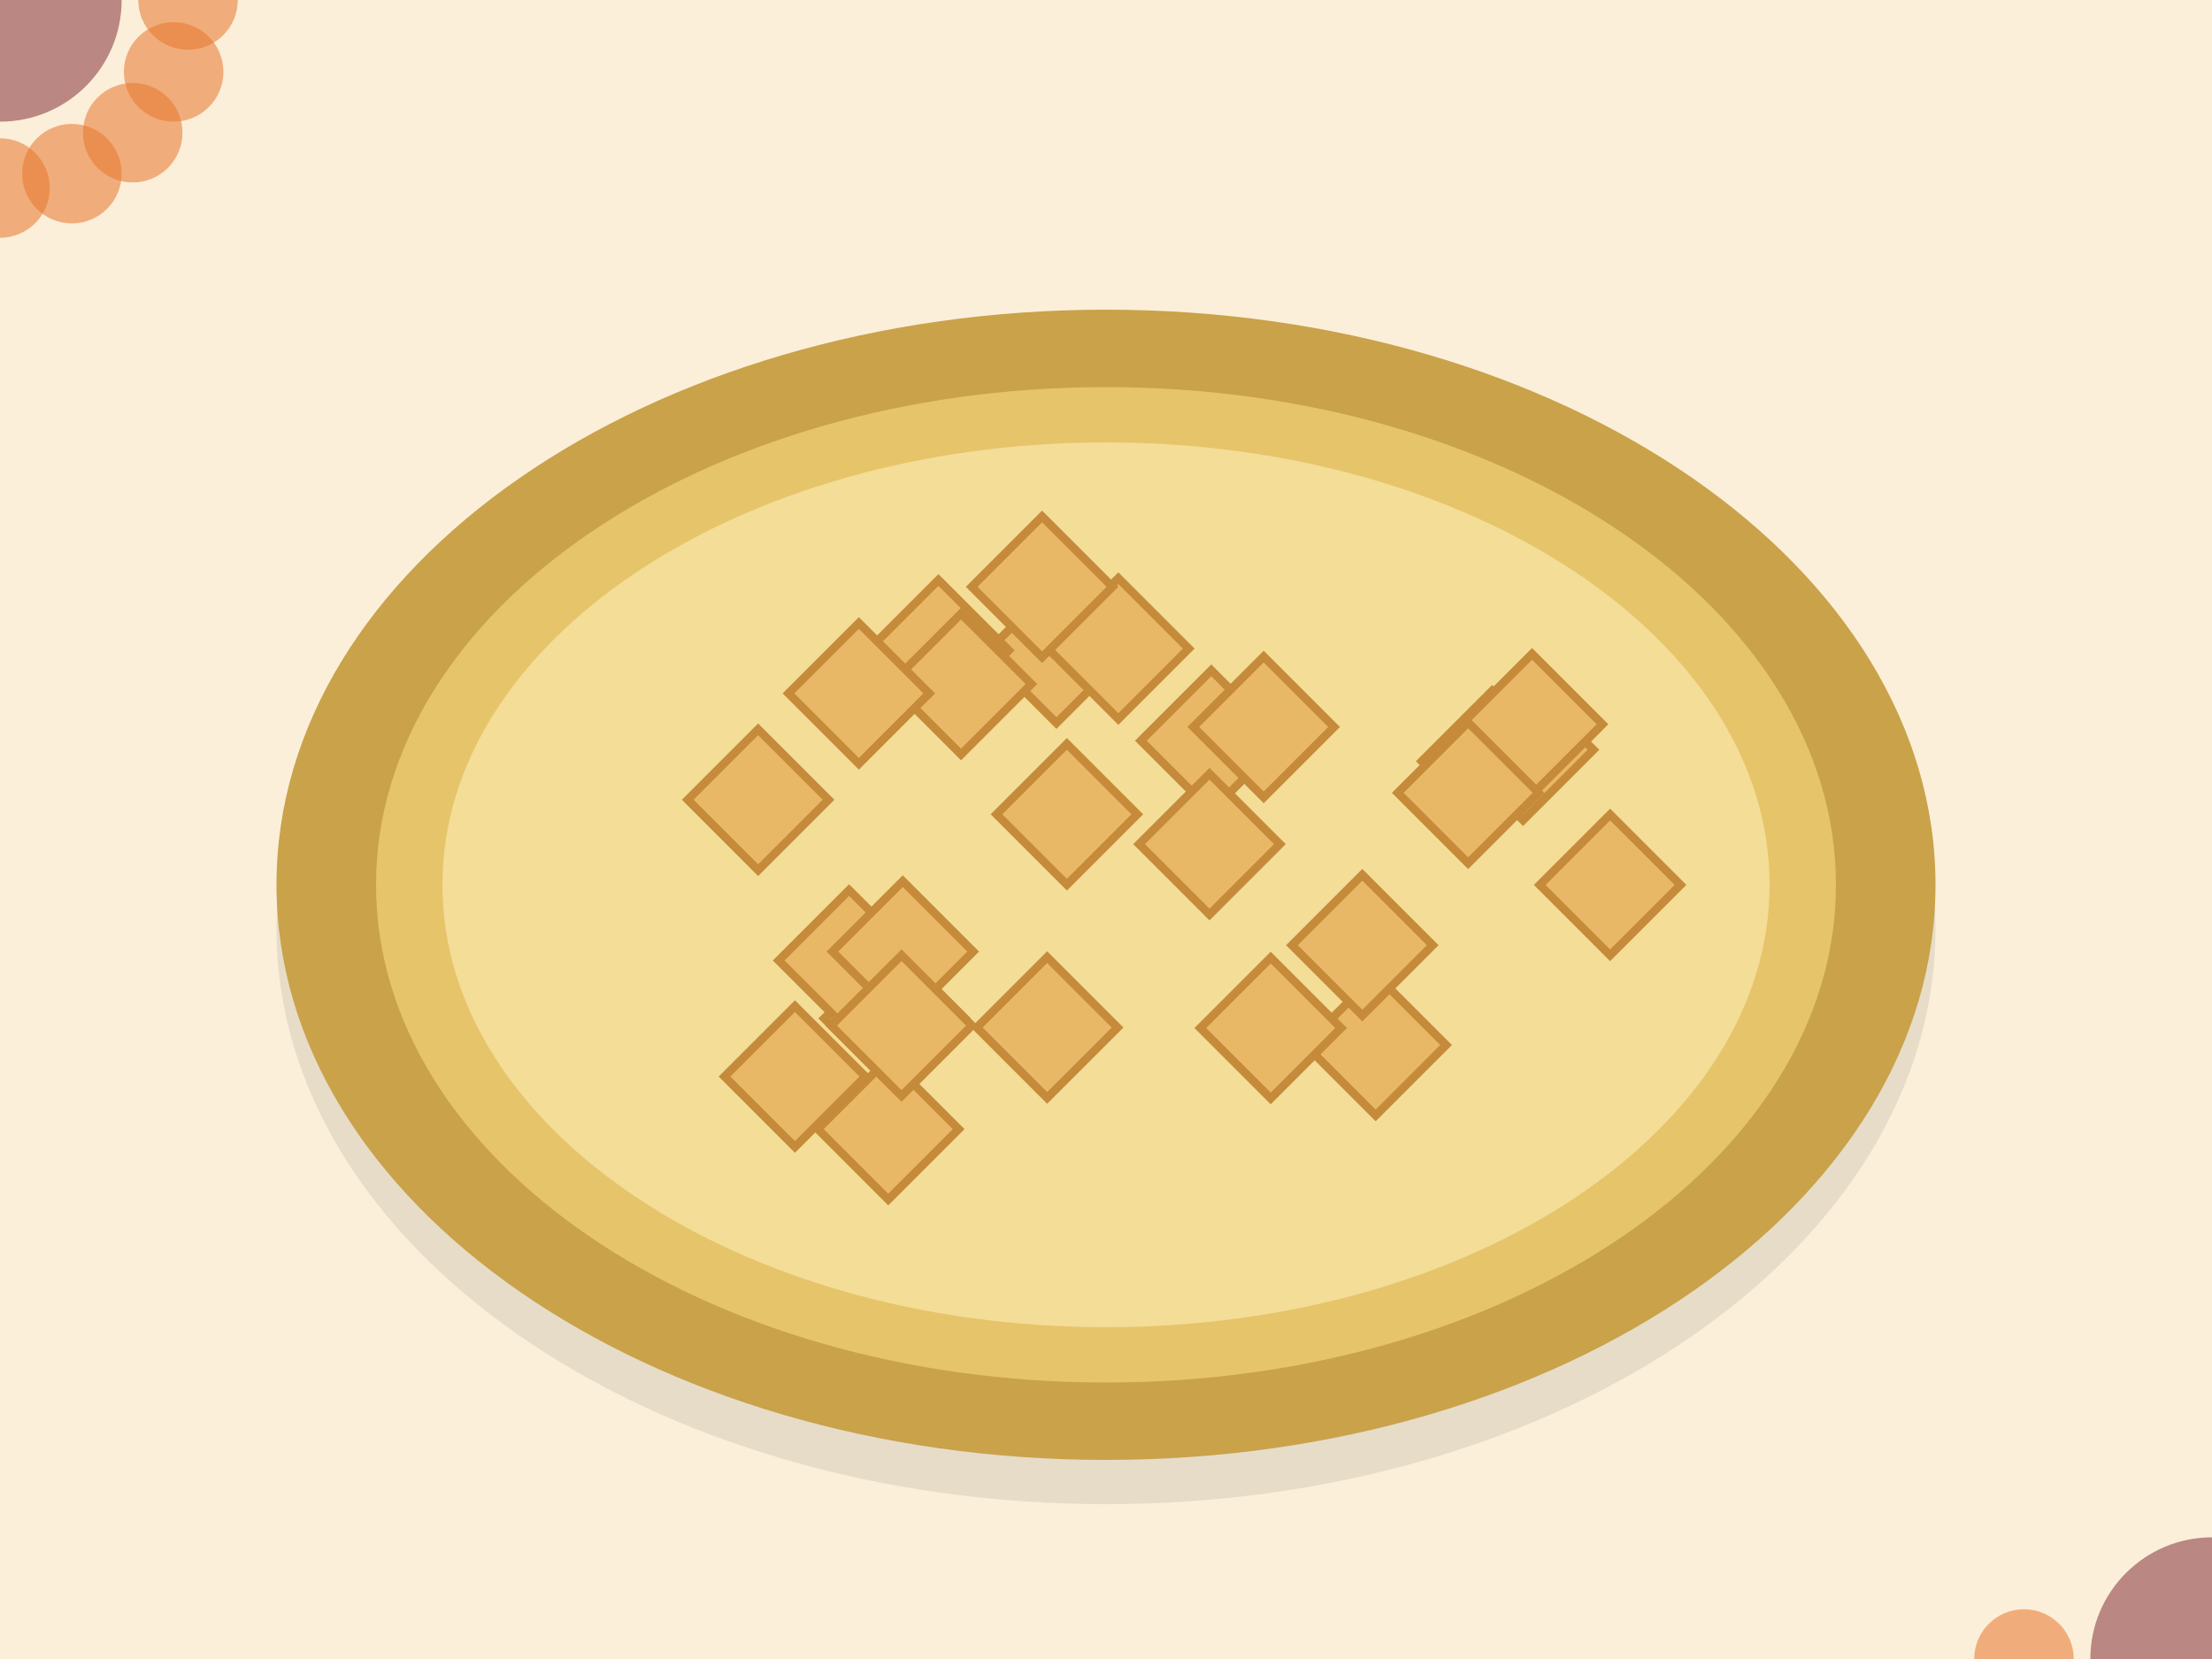
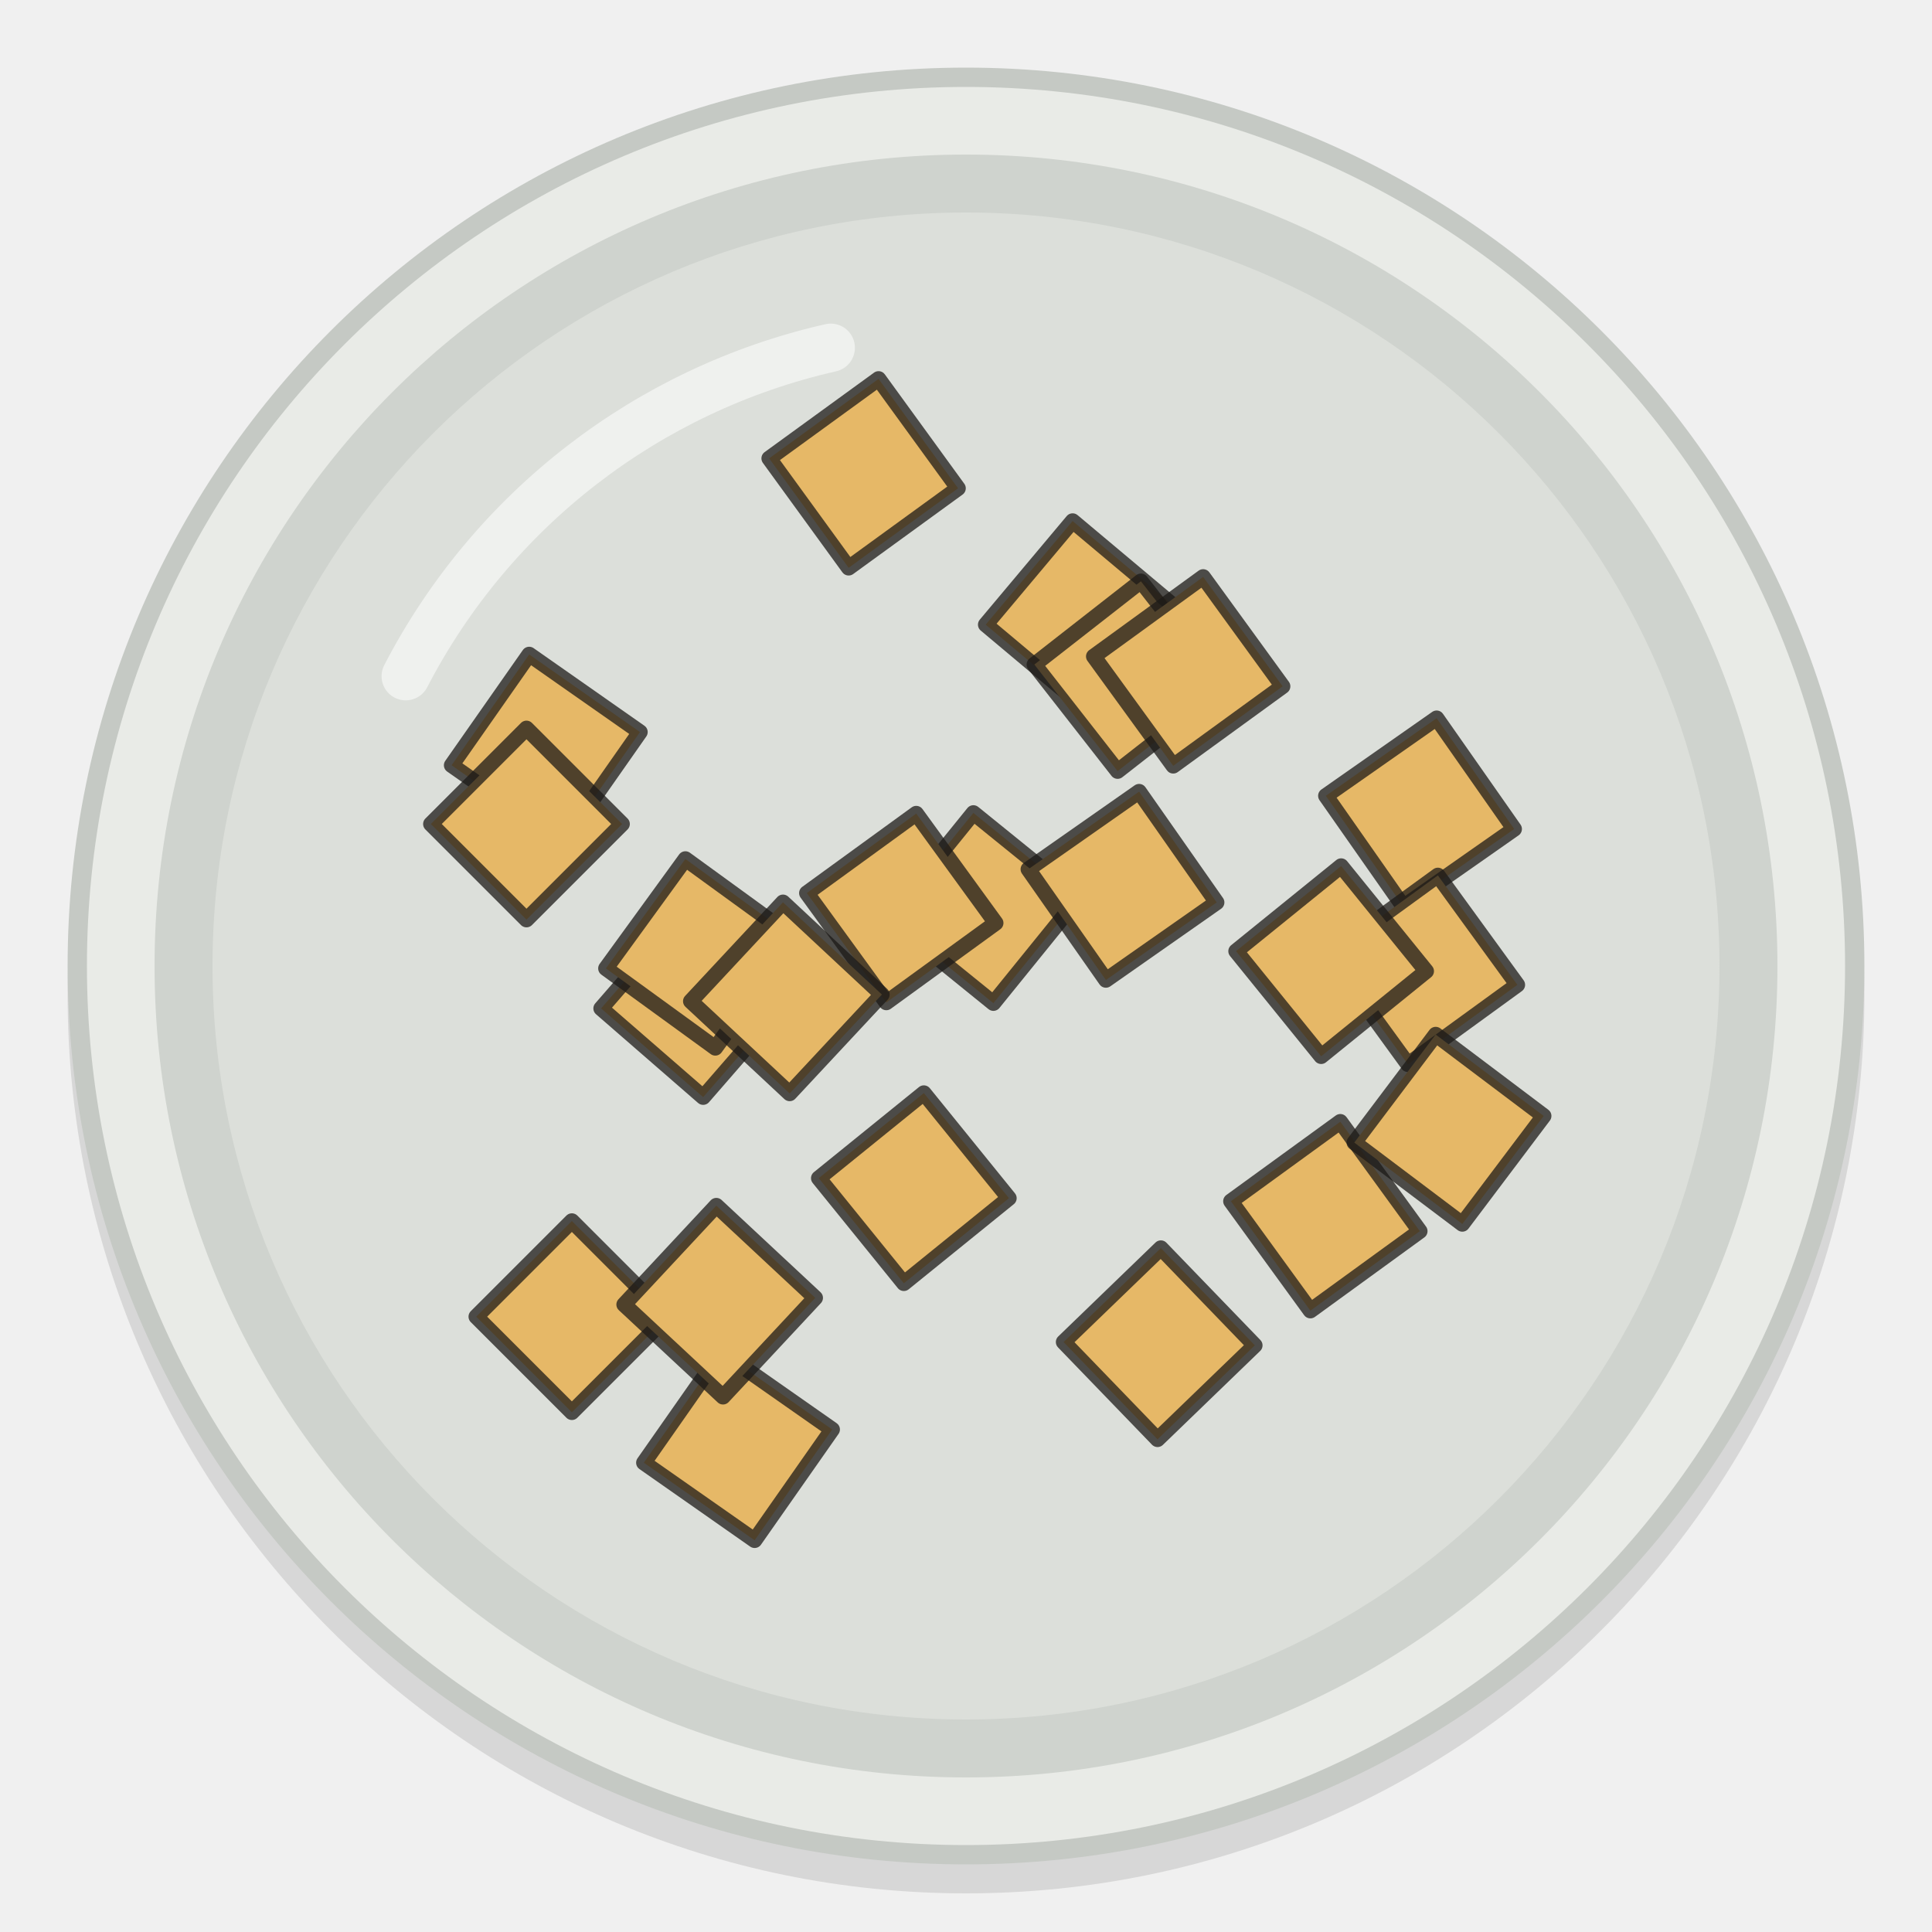
- <svg xmlns="http://www.w3.org/2000/svg" viewBox="0 0 400 300" role="img" aria-label="shankarpali">
-   <rect width="400" height="300" fill="#fbefd9" />
-   <circle cx="0" cy="0" r="22" fill="#7a1f2b" opacity="0.5" />
-   <circle cx="34.0" cy="0.0" r="9" fill="#e8772e" opacity="0.55" />
-   <circle cx="31.4" cy="13.0" r="9" fill="#e8772e" opacity="0.55" />
-   <circle cx="24.0" cy="24.0" r="9" fill="#e8772e" opacity="0.55" />
-   <circle cx="13.0" cy="31.4" r="9" fill="#e8772e" opacity="0.55" />
-   <circle cx="0.0" cy="34.0" r="9" fill="#e8772e" opacity="0.55" />
-   <circle cx="400" cy="300" r="22" fill="#7a1f2b" opacity="0.5" />
-   <circle cx="366.0" cy="300.0" r="9" fill="#e8772e" opacity="0.55" />
-   <circle cx="368.6" cy="313.0" r="9" fill="#e8772e" opacity="0.55" />
-   <circle cx="376.0" cy="324.0" r="9" fill="#e8772e" opacity="0.55" />
-   <circle cx="387.0" cy="331.4" r="9" fill="#e8772e" opacity="0.55" />
-   <circle cx="400.0" cy="334.0" r="9" fill="#e8772e" opacity="0.55" />
-   <ellipse cx="200" cy="168" rx="150" ry="104" fill="#000" opacity="0.08" />
-   <ellipse cx="200" cy="160" rx="150" ry="104" fill="#c9a24a" />
-   <ellipse cx="200" cy="160" rx="132" ry="90" fill="#e6c46a" />
-   <ellipse cx="200" cy="160" rx="120" ry="80" fill="#f3dd97" />
-   <rect x="282.159" y="151.019" width="18" height="18" transform="rotate(45 291.1586 160.0192)" fill="#e9b867" stroke="#c58a3a" stroke-width="1.5" />
-   <rect x="180.362" y="176.809" width="18" height="18" transform="rotate(45 189.3617 185.8091)" fill="#e9b867" stroke="#c58a3a" stroke-width="1.5" />
-   <rect x="182.038" y="109.022" width="18" height="18" transform="rotate(45 191.0377 118.0225)" fill="#e9b867" stroke="#c58a3a" stroke-width="1.5" />
-   <rect x="151.623" y="195.181" width="18" height="18" transform="rotate(45 160.6231 204.1809)" fill="#e9b867" stroke="#c58a3a" stroke-width="1.5" />
-   <rect x="193.231" y="108.288" width="18" height="18" transform="rotate(45 202.2315 117.2883)" fill="#e9b867" stroke="#c58a3a" stroke-width="1.5" />
-   <rect x="160.701" y="108.609" width="18" height="18" transform="rotate(45 169.7013 117.6085)" fill="#e9b867" stroke="#c58a3a" stroke-width="1.5" />
-   <rect x="210.033" y="124.941" width="18" height="18" transform="rotate(45 219.0329 133.9409)" fill="#e9b867" stroke="#c58a3a" stroke-width="1.5" />
-   <rect x="134.755" y="185.673" width="18" height="18" transform="rotate(45 143.7545 194.6726)" fill="#e9b867" stroke="#c58a3a" stroke-width="1.5" />
-   <rect x="183.928" y="138.247" width="18" height="18" transform="rotate(45 192.9282 147.2471)" fill="#e9b867" stroke="#c58a3a" stroke-width="1.5" />
-   <rect x="164.784" y="114.698" width="18" height="18" transform="rotate(45 173.7842 123.6981)" fill="#e9b867" stroke="#c58a3a" stroke-width="1.5" />
-   <rect x="266.416" y="126.585" width="18" height="18" transform="rotate(45 275.4164 135.5848)" fill="#e9b867" stroke="#c58a3a" stroke-width="1.5" />
-   <rect x="239.766" y="179.974" width="18" height="18" transform="rotate(45 248.7657 188.9741)" fill="#e9b867" stroke="#c58a3a" stroke-width="1.5" />
-   <rect x="260.819" y="128.659" width="18" height="18" transform="rotate(45 269.819 137.6592)" fill="#e9b867" stroke="#c58a3a" stroke-width="1.5" />
-   <rect x="146.309" y="116.388" width="18" height="18" transform="rotate(45 155.3094 125.3875)" fill="#e9b867" stroke="#c58a3a" stroke-width="1.5" />
-   <rect x="268.049" y="121.968" width="18" height="18" transform="rotate(45 277.0487 130.9682)" fill="#e9b867" stroke="#c58a3a" stroke-width="1.5" />
-   <rect x="152.776" y="175.159" width="18" height="18" transform="rotate(45 161.7762 184.1586)" fill="#e9b867" stroke="#c58a3a" stroke-width="1.5" />
-   <rect x="219.515" y="122.459" width="18" height="18" transform="rotate(45 228.515 131.4585)" fill="#e9b867" stroke="#c58a3a" stroke-width="1.5" />
-   <rect x="220.782" y="176.897" width="18" height="18" transform="rotate(45 229.7822 185.8968)" fill="#e9b867" stroke="#c58a3a" stroke-width="1.5" />
-   <rect x="144.536" y="164.683" width="18" height="18" transform="rotate(45 153.5359 173.6834)" fill="#e9b867" stroke="#c58a3a" stroke-width="1.5" />
-   <rect x="256.485" y="134.369" width="18" height="18" transform="rotate(45 265.4849 143.3695)" fill="#e9b867" stroke="#c58a3a" stroke-width="1.5" />
-   <rect x="179.441" y="97.118" width="18" height="18" transform="rotate(45 188.4405 106.1178)" fill="#e9b867" stroke="#c58a3a" stroke-width="1.5" />
-   <rect x="237.349" y="161.921" width="18" height="18" transform="rotate(45 246.3492 170.9215)" fill="#e9b867" stroke="#c58a3a" stroke-width="1.5" />
-   <rect x="128.094" y="135.618" width="18" height="18" transform="rotate(45 137.0941 144.618)" fill="#e9b867" stroke="#c58a3a" stroke-width="1.5" />
-   <rect x="154.251" y="163.071" width="18" height="18" transform="rotate(45 163.2512 172.0708)" fill="#e9b867" stroke="#c58a3a" stroke-width="1.5" />
-   <rect x="209.713" y="143.645" width="18" height="18" transform="rotate(45 218.713 152.6454)" fill="#e9b867" stroke="#c58a3a" stroke-width="1.5" />
-   <rect x="154.024" y="176.456" width="18" height="18" transform="rotate(45 163.0243 185.4561)" fill="#e9b867" stroke="#c58a3a" stroke-width="1.5" />
+ <svg xmlns="http://www.w3.org/2000/svg" viewBox="0 0 200 200" role="img" aria-label="shankarpali on a steel plate">
+   <circle cx="100" cy="103" r="93" fill="#1d1a17" opacity="0.12" />
+   <circle cx="100" cy="100" r="93" fill="#c5c9c4" />
+   <circle cx="100" cy="100" r="91" fill="#e9ebe7" />
+   <circle cx="100" cy="100" r="84" fill="#cfd3ce" />
+   <circle cx="100" cy="100" r="78" fill="#dcdfda" />
+   <path d="M 42 70 A 66 66 0 0 1 86 36" fill="none" stroke="#fff" stroke-width="5" stroke-linecap="round" opacity="0.55" />
+   <rect x="65.1" y="96.7" width="14" height="14" transform="rotate(41 72.1 103.7)" fill="#e6b867" stroke="#1d1a17" stroke-opacity="0.75" stroke-width="1.6" stroke-linejoin="round" />
+   <rect x="94.8" y="87.0" width="14" height="14" transform="rotate(39 101.8 94.0)" fill="#e6b867" stroke="#1d1a17" stroke-opacity="0.75" stroke-width="1.6" stroke-linejoin="round" />
+   <rect x="49.5" y="70.5" width="14" height="14" transform="rotate(35 56.5 77.5)" fill="#e6b867" stroke="#1d1a17" stroke-opacity="0.75" stroke-width="1.6" stroke-linejoin="round" />
+   <rect x="52.2" y="129.3" width="14" height="14" transform="rotate(45 59.2 136.3)" fill="#e6b867" stroke="#1d1a17" stroke-opacity="0.75" stroke-width="1.6" stroke-linejoin="round" />
+   <rect x="130.2" y="118.9" width="14" height="14" transform="rotate(54 137.2 125.9)" fill="#e6b867" stroke="#1d1a17" stroke-opacity="0.75" stroke-width="1.6" stroke-linejoin="round" />
+   <rect x="69.4" y="142.7" width="14" height="14" transform="rotate(35 76.4 149.7)" fill="#e6b867" stroke="#1d1a17" stroke-opacity="0.75" stroke-width="1.6" stroke-linejoin="round" />
+   <rect x="82.4" y="42.0" width="14" height="14" transform="rotate(54 89.4 49.0)" fill="#e6b867" stroke="#1d1a17" stroke-opacity="0.75" stroke-width="1.6" stroke-linejoin="round" />
+   <rect x="87.6" y="116.0" width="14" height="14" transform="rotate(51 94.6 123.0)" fill="#e6b867" stroke="#1d1a17" stroke-opacity="0.75" stroke-width="1.6" stroke-linejoin="round" />
+   <rect x="140.0" y="77.1" width="14" height="14" transform="rotate(55 147.0 84.1)" fill="#e6b867" stroke="#1d1a17" stroke-opacity="0.75" stroke-width="1.6" stroke-linejoin="round" />
+   <rect x="104.9" y="56.8" width="14" height="14" transform="rotate(40 111.9 63.8)" fill="#e6b867" stroke="#1d1a17" stroke-opacity="0.75" stroke-width="1.6" stroke-linejoin="round" />
+   <rect x="86.3" y="87.0" width="14" height="14" transform="rotate(54 93.3 94.0)" fill="#e6b867" stroke="#1d1a17" stroke-opacity="0.75" stroke-width="1.6" stroke-linejoin="round" />
+   <rect x="109.9" y="63.0" width="14" height="14" transform="rotate(52 116.9 70.0)" fill="#e6b867" stroke="#1d1a17" stroke-opacity="0.75" stroke-width="1.6" stroke-linejoin="round" />
+   <rect x="140.3" y="93.4" width="14" height="14" transform="rotate(54 147.3 100.4)" fill="#e6b867" stroke="#1d1a17" stroke-opacity="0.75" stroke-width="1.6" stroke-linejoin="round" />
+   <rect x="47.5" y="78.3" width="14" height="14" transform="rotate(45 54.5 85.3)" fill="#e6b867" stroke="#1d1a17" stroke-opacity="0.75" stroke-width="1.6" stroke-linejoin="round" />
+   <rect x="116.0" y="62.5" width="14" height="14" transform="rotate(54 123.0 69.5)" fill="#e6b867" stroke="#1d1a17" stroke-opacity="0.75" stroke-width="1.6" stroke-linejoin="round" />
+   <rect x="130.8" y="92.5" width="14" height="14" transform="rotate(51 137.8 99.5)" fill="#e6b867" stroke="#1d1a17" stroke-opacity="0.75" stroke-width="1.6" stroke-linejoin="round" />
+   <rect x="65.5" y="91.7" width="14" height="14" transform="rotate(36 72.5 98.7)" fill="#e6b867" stroke="#1d1a17" stroke-opacity="0.75" stroke-width="1.6" stroke-linejoin="round" />
+   <rect x="143.0" y="109.9" width="14" height="14" transform="rotate(37 150.0 116.9)" fill="#e6b867" stroke="#1d1a17" stroke-opacity="0.75" stroke-width="1.6" stroke-linejoin="round" />
+   <rect x="67.5" y="127.7" width="14" height="14" transform="rotate(43 74.5 134.7)" fill="#e6b867" stroke="#1d1a17" stroke-opacity="0.75" stroke-width="1.6" stroke-linejoin="round" />
+   <rect x="74.4" y="96.3" width="14" height="14" transform="rotate(43 81.4 103.3)" fill="#e6b867" stroke="#1d1a17" stroke-opacity="0.75" stroke-width="1.6" stroke-linejoin="round" />
+   <rect x="113.0" y="132.1" width="14" height="14" transform="rotate(46 120.0 139.1)" fill="#e6b867" stroke="#1d1a17" stroke-opacity="0.75" stroke-width="1.6" stroke-linejoin="round" />
+   <rect x="109.2" y="84.7" width="14" height="14" transform="rotate(55 116.2 91.7)" fill="#e6b867" stroke="#1d1a17" stroke-opacity="0.75" stroke-width="1.6" stroke-linejoin="round" />
</svg>
